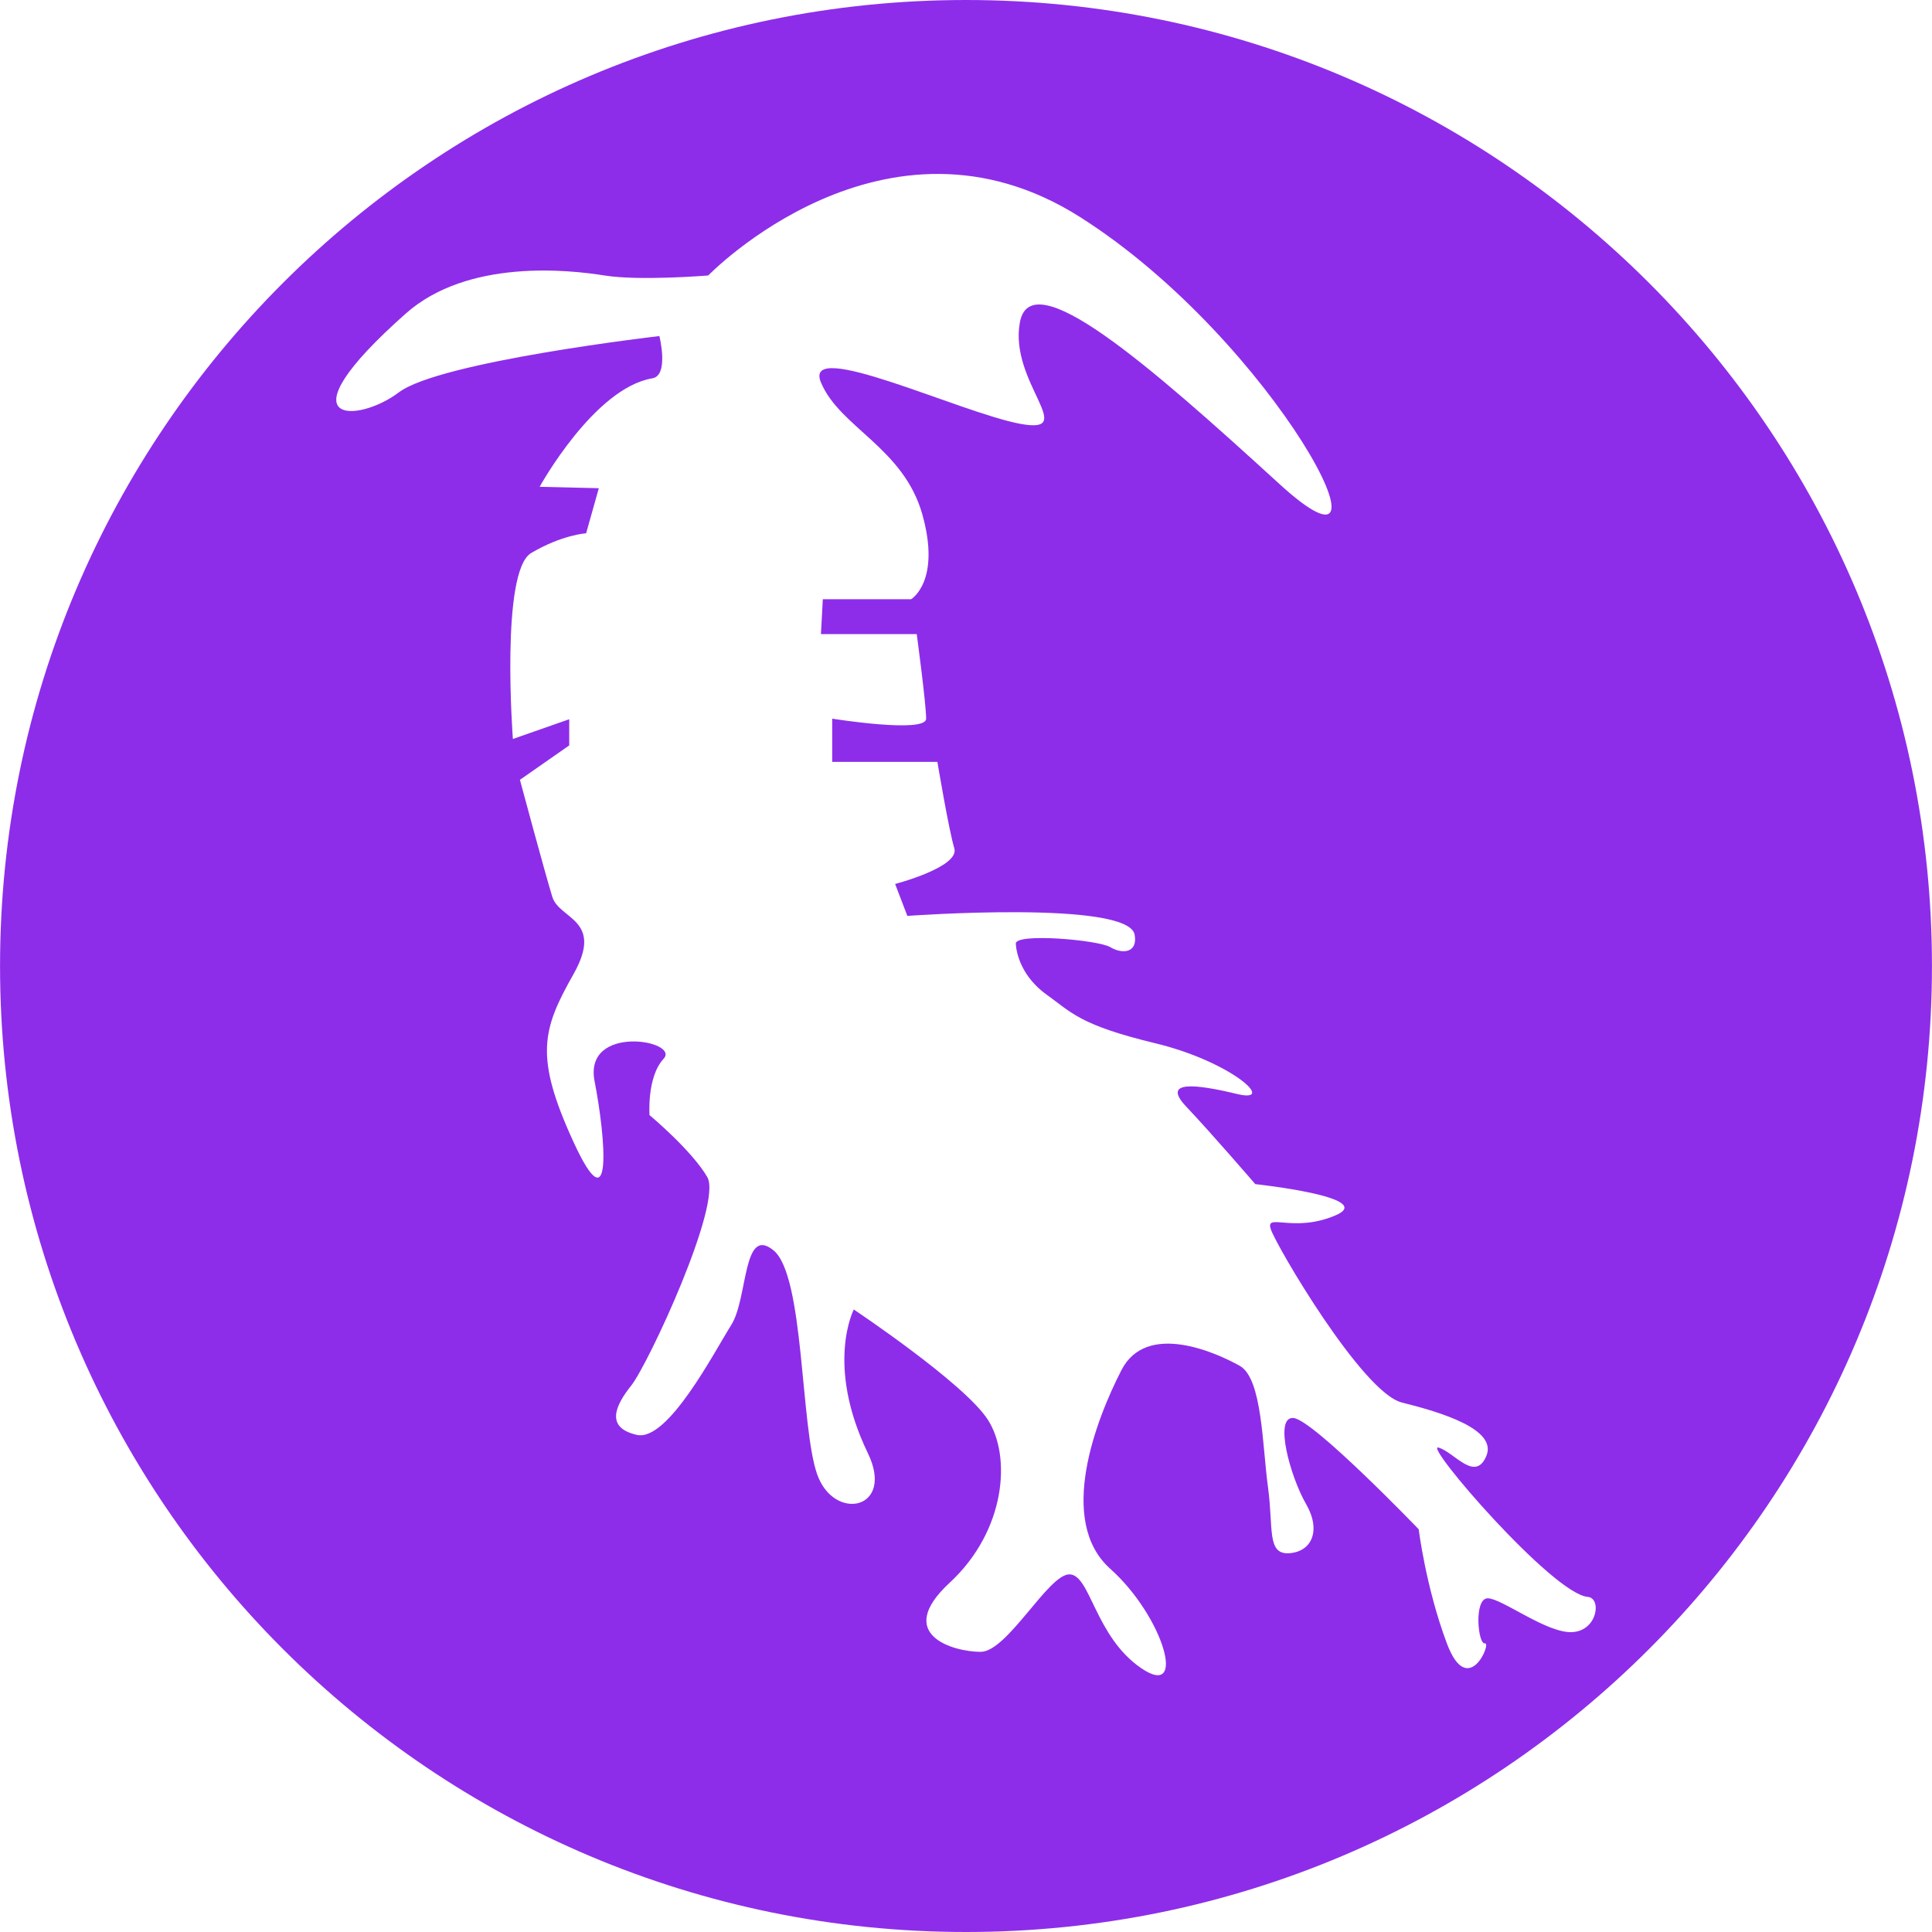
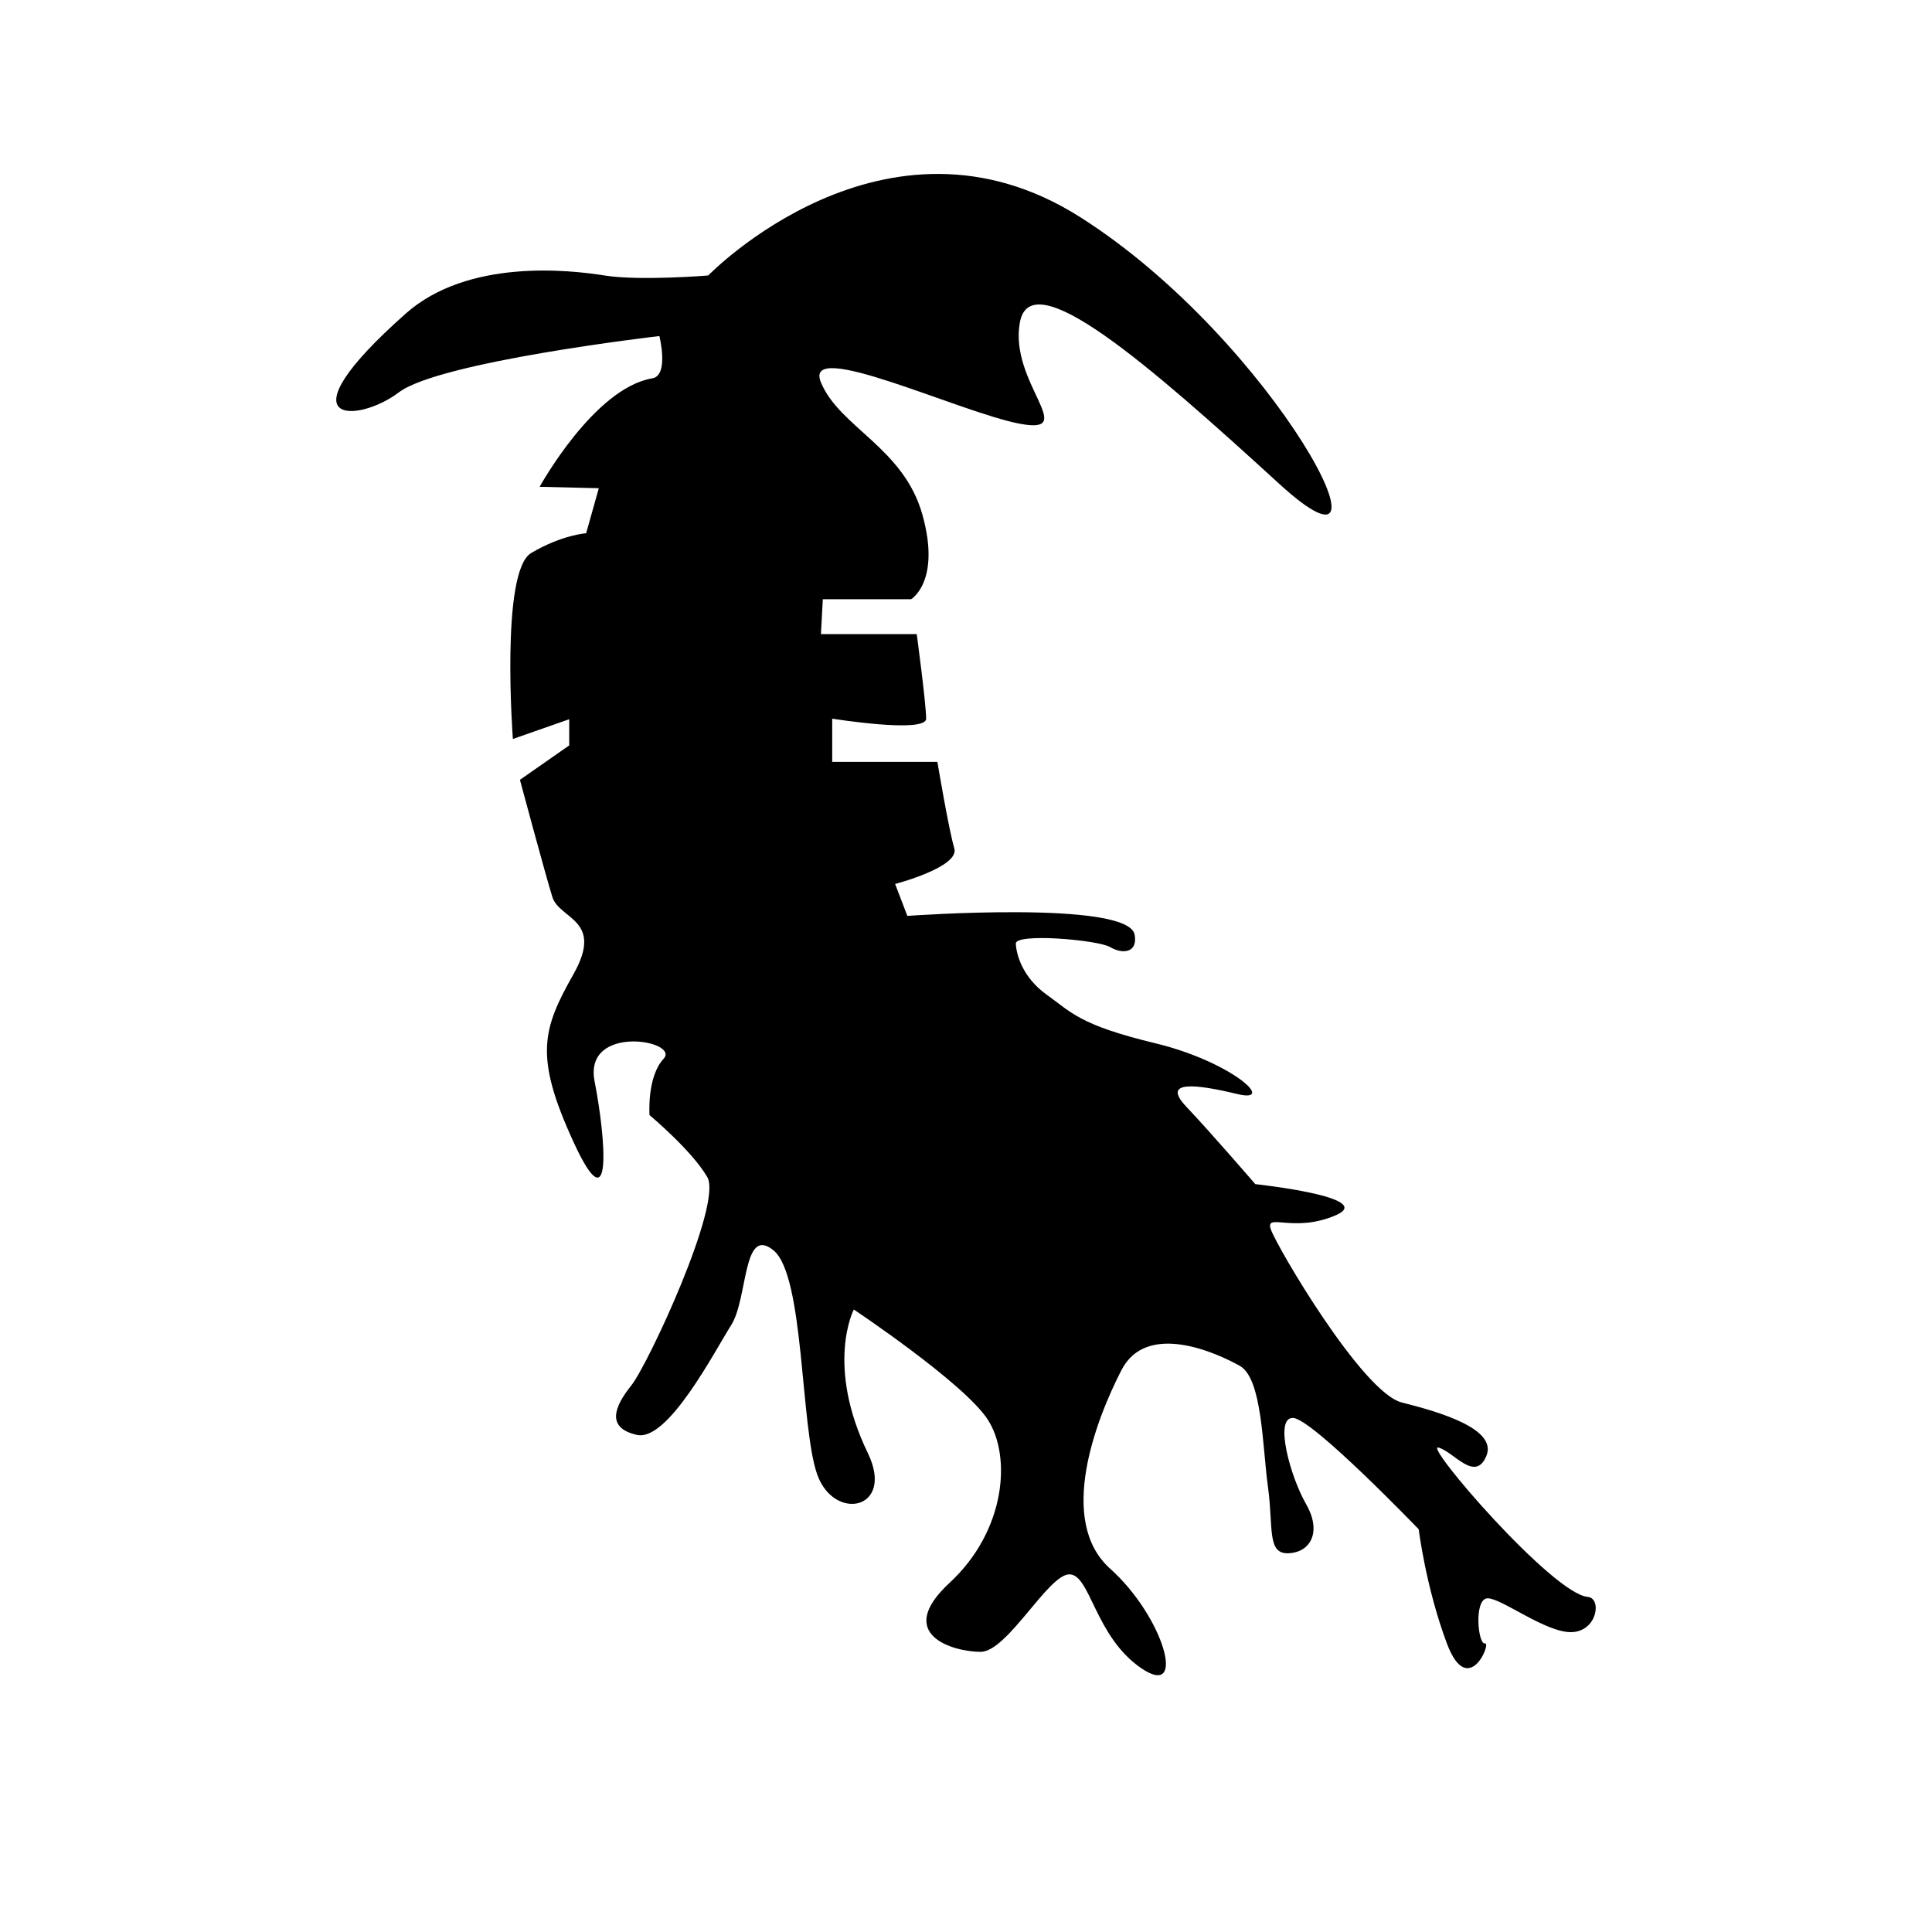
<svg xmlns="http://www.w3.org/2000/svg" t="1787548558024" class="icon" viewBox="0 0 1024 1024" version="1.1" p-id="1210" width="200" height="200">
-   <path d="M1023.978 512.001c0 282.77-229.22 511.999-511.977 511.999-282.758 0-511.978-229.231-511.978-511.999C0.023 229.231 229.243 0 512 0 794.758 0 1023.978 229.231 1023.978 512.001zM320.369 146.007c-18.667-2.99-72.426-8.956-105.282 20.165-67.835 60.126-25.387 58.239-3.732 41.813 21.652-16.427 138.134-29.867 138.134-29.867s5.226 20.906-3.732 22.4c-30.933 5.155-59.735 57.494-59.735 57.494l31.36 0.746-6.718 23.893c0 0-12.693 0.747-29.121 10.454-16.427 9.707-9.706 98.562-9.706 98.562l29.867-10.454 0 13.866-26.134 18.24c0 0 13.44 50.027 17.174 62.059 3.731 12.035 27.625 11.861 11.198 40.98-16.427 29.122-20.908 43.307 0 88.855 20.908 45.548 17.173-1.493 11.2-32.106-5.975-30.613 45.547-21.653 36.587-11.948-8.96 9.707-7.467 29.868-7.467 29.868s22.4 18.666 30.613 32.852c8.211 14.186-31.36 99.309-40.32 110.507-8.96 11.2-13.44 22.401 2.986 26.134 16.427 3.732 41.068-44.054 50.028-58.24s5.974-53.015 22.402-39.573c16.427 13.439 14.185 93.333 23.145 118.72 8.961 25.387 41.321 18.667 26.881-11.198-22.697-46.946-7.466-76.161-7.466-76.161s58.24 38.825 70.933 58.238c12.692 19.415 9.706 58.989-20.159 86.616-29.868 27.627 2.239 36.588 16.426 36.588s35.839-41.069 47.041-41.069c11.199 0 13.44 32.853 38.079 49.716 24.64 16.864 11.948-27.314-16.426-52.702-28.375-25.387-7.467-79.149 5.972-105.281 13.441-26.134 50.774-8.96 62.721-2.239 11.948 6.718 11.948 42.561 14.934 64.212 2.986 21.654-0.746 35.84 11.199 35.094 11.948-0.746 17.173-11.947 8.961-26.132-8.213-14.186-17.174-46.292-6.719-45.547 10.454 0.745 66.453 58.986 66.453 58.986s3.733 30.615 14.932 60.499c11.2 29.884 23.896-0.763 20.161-0.019-3.733 0.747-5.973-23.894 1.493-23.894s31.36 18.667 44.8 17.922c13.44-0.746 15.679-18.044 8.212-18.666-18.647-1.561-87.36-81.389-79.148-79.15 8.212 2.242 19.414 18.667 25.388 4.481 5.973-14.185-23.896-23.146-44.8-28.373-20.907-5.228-66.453-82.882-69.44-91.842s11.947 2.239 34.346-7.357-42.561-16.536-42.561-16.536-23.145-26.881-36.586-41.069c-13.441-14.185 5.226-11.946 26.88-6.718 21.654 5.225-2.987-17.174-43.306-26.881s-44.535-16.475-57.477-25.683c-12.943-9.21-16.181-21.407-16.43-27.13-0.248-5.727 43.559-1.992 50.031 1.867 6.471 3.857 14.686 3.109 12.942-6.597-3.318-18.489-120.47-9.956-120.47-9.956l-6.48-16.926c0 0 34.356-8.96 31.368-18.915-2.987-9.956-8.961-45.798-8.961-45.798l-55.753 0 0-22.9c0 0 49.78 7.965 49.78 0 0-7.965-4.978-44.803-4.978-44.803l-50.775 0 0.997-18.504 46.795 0c0 0 15.929-9.372 5.974-44.862-9.955-35.489-43.809-46.151-53.763-70.045-9.956-23.895 73.676 15.93 105.446 21.903 31.773 5.974-5.886-21.903 0-53.763 5.887-31.859 67.791 21.904 137.485 85.623 69.691 63.719-1.99-75.667-105.536-141.378C468.968 49.369 375.38 146.007 375.38 146.007S339.036 148.998 320.369 146.007z" fill="#8D2DEA" p-id="1211" />
+   <path d="M320.369 146.007c-18.667-2.99-72.426-8.956-105.282 20.165-67.835 60.126-25.387 58.239-3.732 41.813 21.652-16.427 138.134-29.867 138.134-29.867s5.226 20.906-3.732 22.4c-30.933 5.155-59.735 57.494-59.735 57.494l31.36 0.746-6.718 23.893c0 0-12.693 0.747-29.121 10.454-16.427 9.707-9.706 98.562-9.706 98.562l29.867-10.454 0 13.866-26.134 18.24c0 0 13.44 50.027 17.174 62.059 3.731 12.035 27.625 11.861 11.198 40.98-16.427 29.122-20.908 43.307 0 88.855 20.908 45.548 17.173-1.493 11.2-32.106-5.975-30.613 45.547-21.653 36.587-11.948-8.96 9.707-7.467 29.868-7.467 29.868s22.4 18.666 30.613 32.852c8.211 14.186-31.36 99.309-40.32 110.507-8.96 11.2-13.44 22.401 2.986 26.134 16.427 3.732 41.068-44.054 50.028-58.24s5.974-53.015 22.402-39.573c16.427 13.439 14.185 93.333 23.145 118.72 8.961 25.387 41.321 18.667 26.881-11.198-22.697-46.946-7.466-76.161-7.466-76.161s58.24 38.825 70.933 58.238c12.692 19.415 9.706 58.989-20.159 86.616-29.868 27.627 2.239 36.588 16.426 36.588s35.839-41.069 47.041-41.069c11.199 0 13.44 32.853 38.079 49.716 24.64 16.864 11.948-27.314-16.426-52.702-28.375-25.387-7.467-79.149 5.972-105.281 13.441-26.134 50.774-8.96 62.721-2.239 11.948 6.718 11.948 42.561 14.934 64.212 2.986 21.654-0.746 35.84 11.199 35.094 11.948-0.746 17.173-11.947 8.961-26.132-8.213-14.186-17.174-46.292-6.719-45.547 10.454 0.745 66.453 58.986 66.453 58.986s3.733 30.615 14.932 60.499c11.2 29.884 23.896-0.763 20.161-0.019-3.733 0.747-5.973-23.894 1.493-23.894s31.36 18.667 44.8 17.922c13.44-0.746 15.679-18.044 8.212-18.666-18.647-1.561-87.36-81.389-79.148-79.15 8.212 2.242 19.414 18.667 25.388 4.481 5.973-14.185-23.896-23.146-44.8-28.373-20.907-5.228-66.453-82.882-69.44-91.842s11.947 2.239 34.346-7.357-42.561-16.536-42.561-16.536-23.145-26.881-36.586-41.069c-13.441-14.185 5.226-11.946 26.88-6.718 21.654 5.225-2.987-17.174-43.306-26.881s-44.535-16.475-57.477-25.683c-12.943-9.21-16.181-21.407-16.43-27.13-0.248-5.727 43.559-1.992 50.031 1.867 6.471 3.857 14.686 3.109 12.942-6.597-3.318-18.489-120.47-9.956-120.47-9.956l-6.48-16.926c0 0 34.356-8.96 31.368-18.915-2.987-9.956-8.961-45.798-8.961-45.798l-55.753 0 0-22.9c0 0 49.78 7.965 49.78 0 0-7.965-4.978-44.803-4.978-44.803l-50.775 0 0.997-18.504 46.795 0c0 0 15.929-9.372 5.974-44.862-9.955-35.489-43.809-46.151-53.763-70.045-9.956-23.895 73.676 15.93 105.446 21.903 31.773 5.974-5.886-21.903 0-53.763 5.887-31.859 67.791 21.904 137.485 85.623 69.691 63.719-1.99-75.667-105.536-141.378C468.968 49.369 375.38 146.007 375.38 146.007S339.036 148.998 320.369 146.007z" />
</svg>
